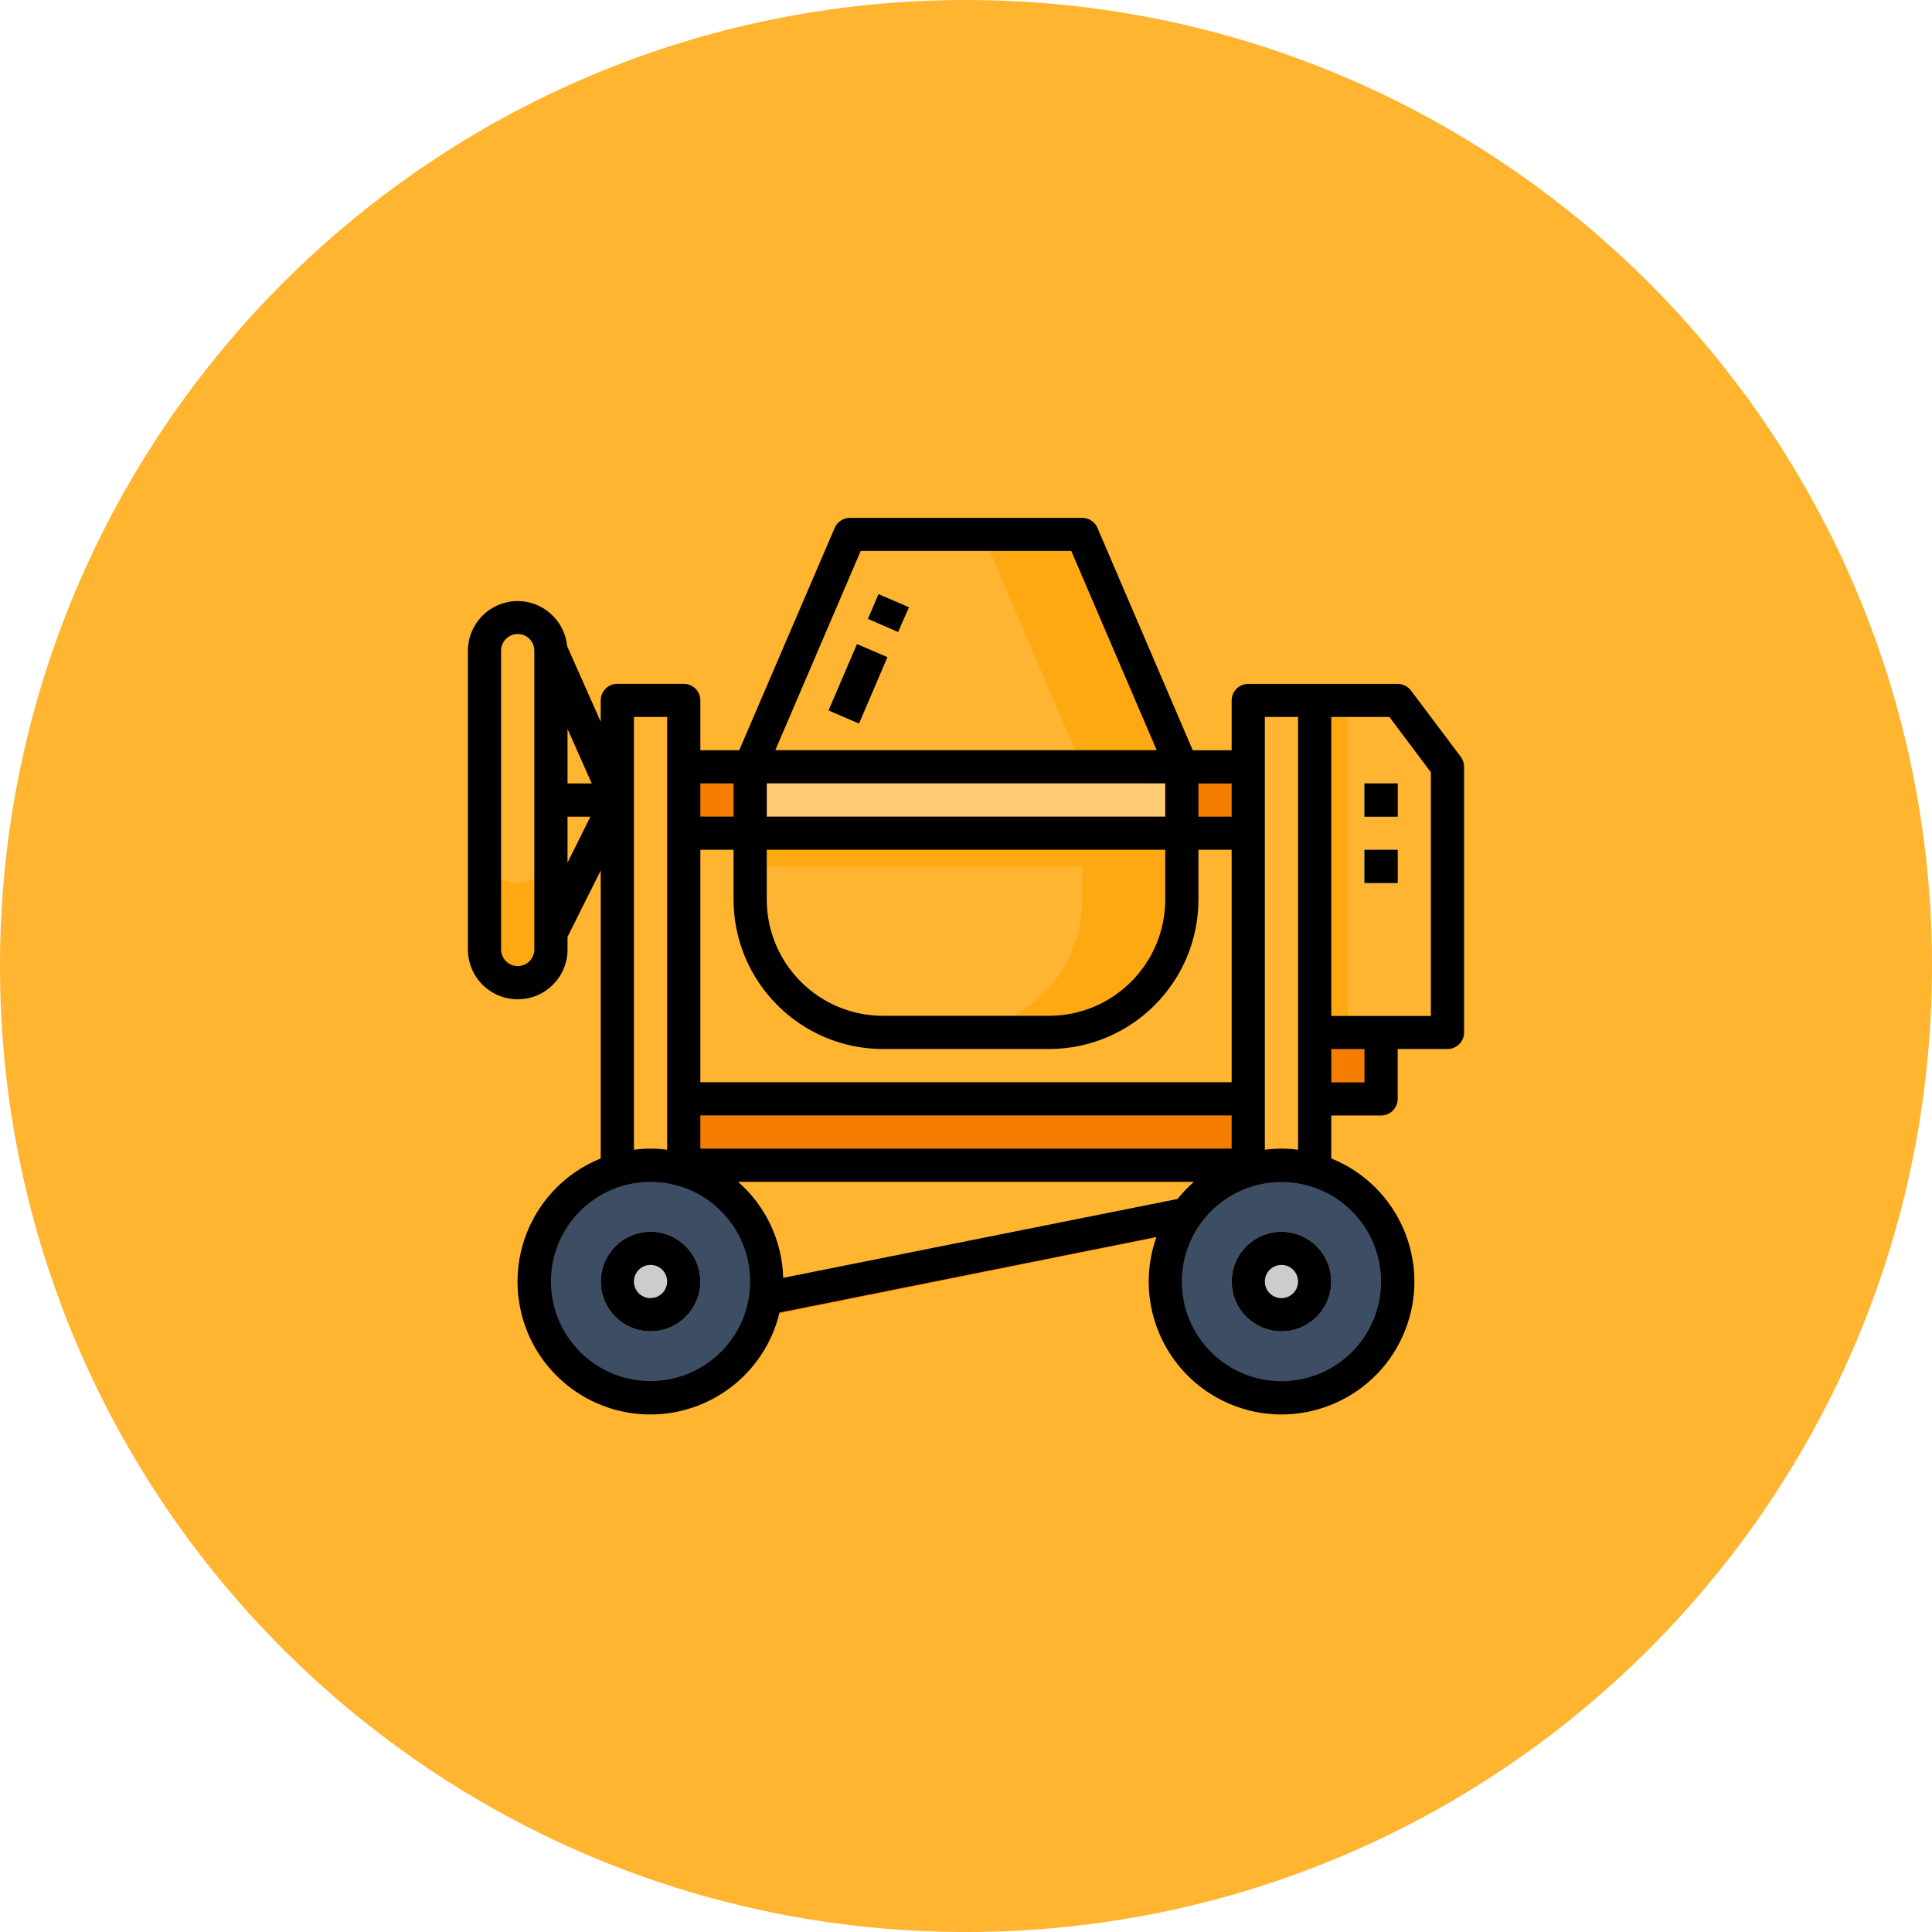
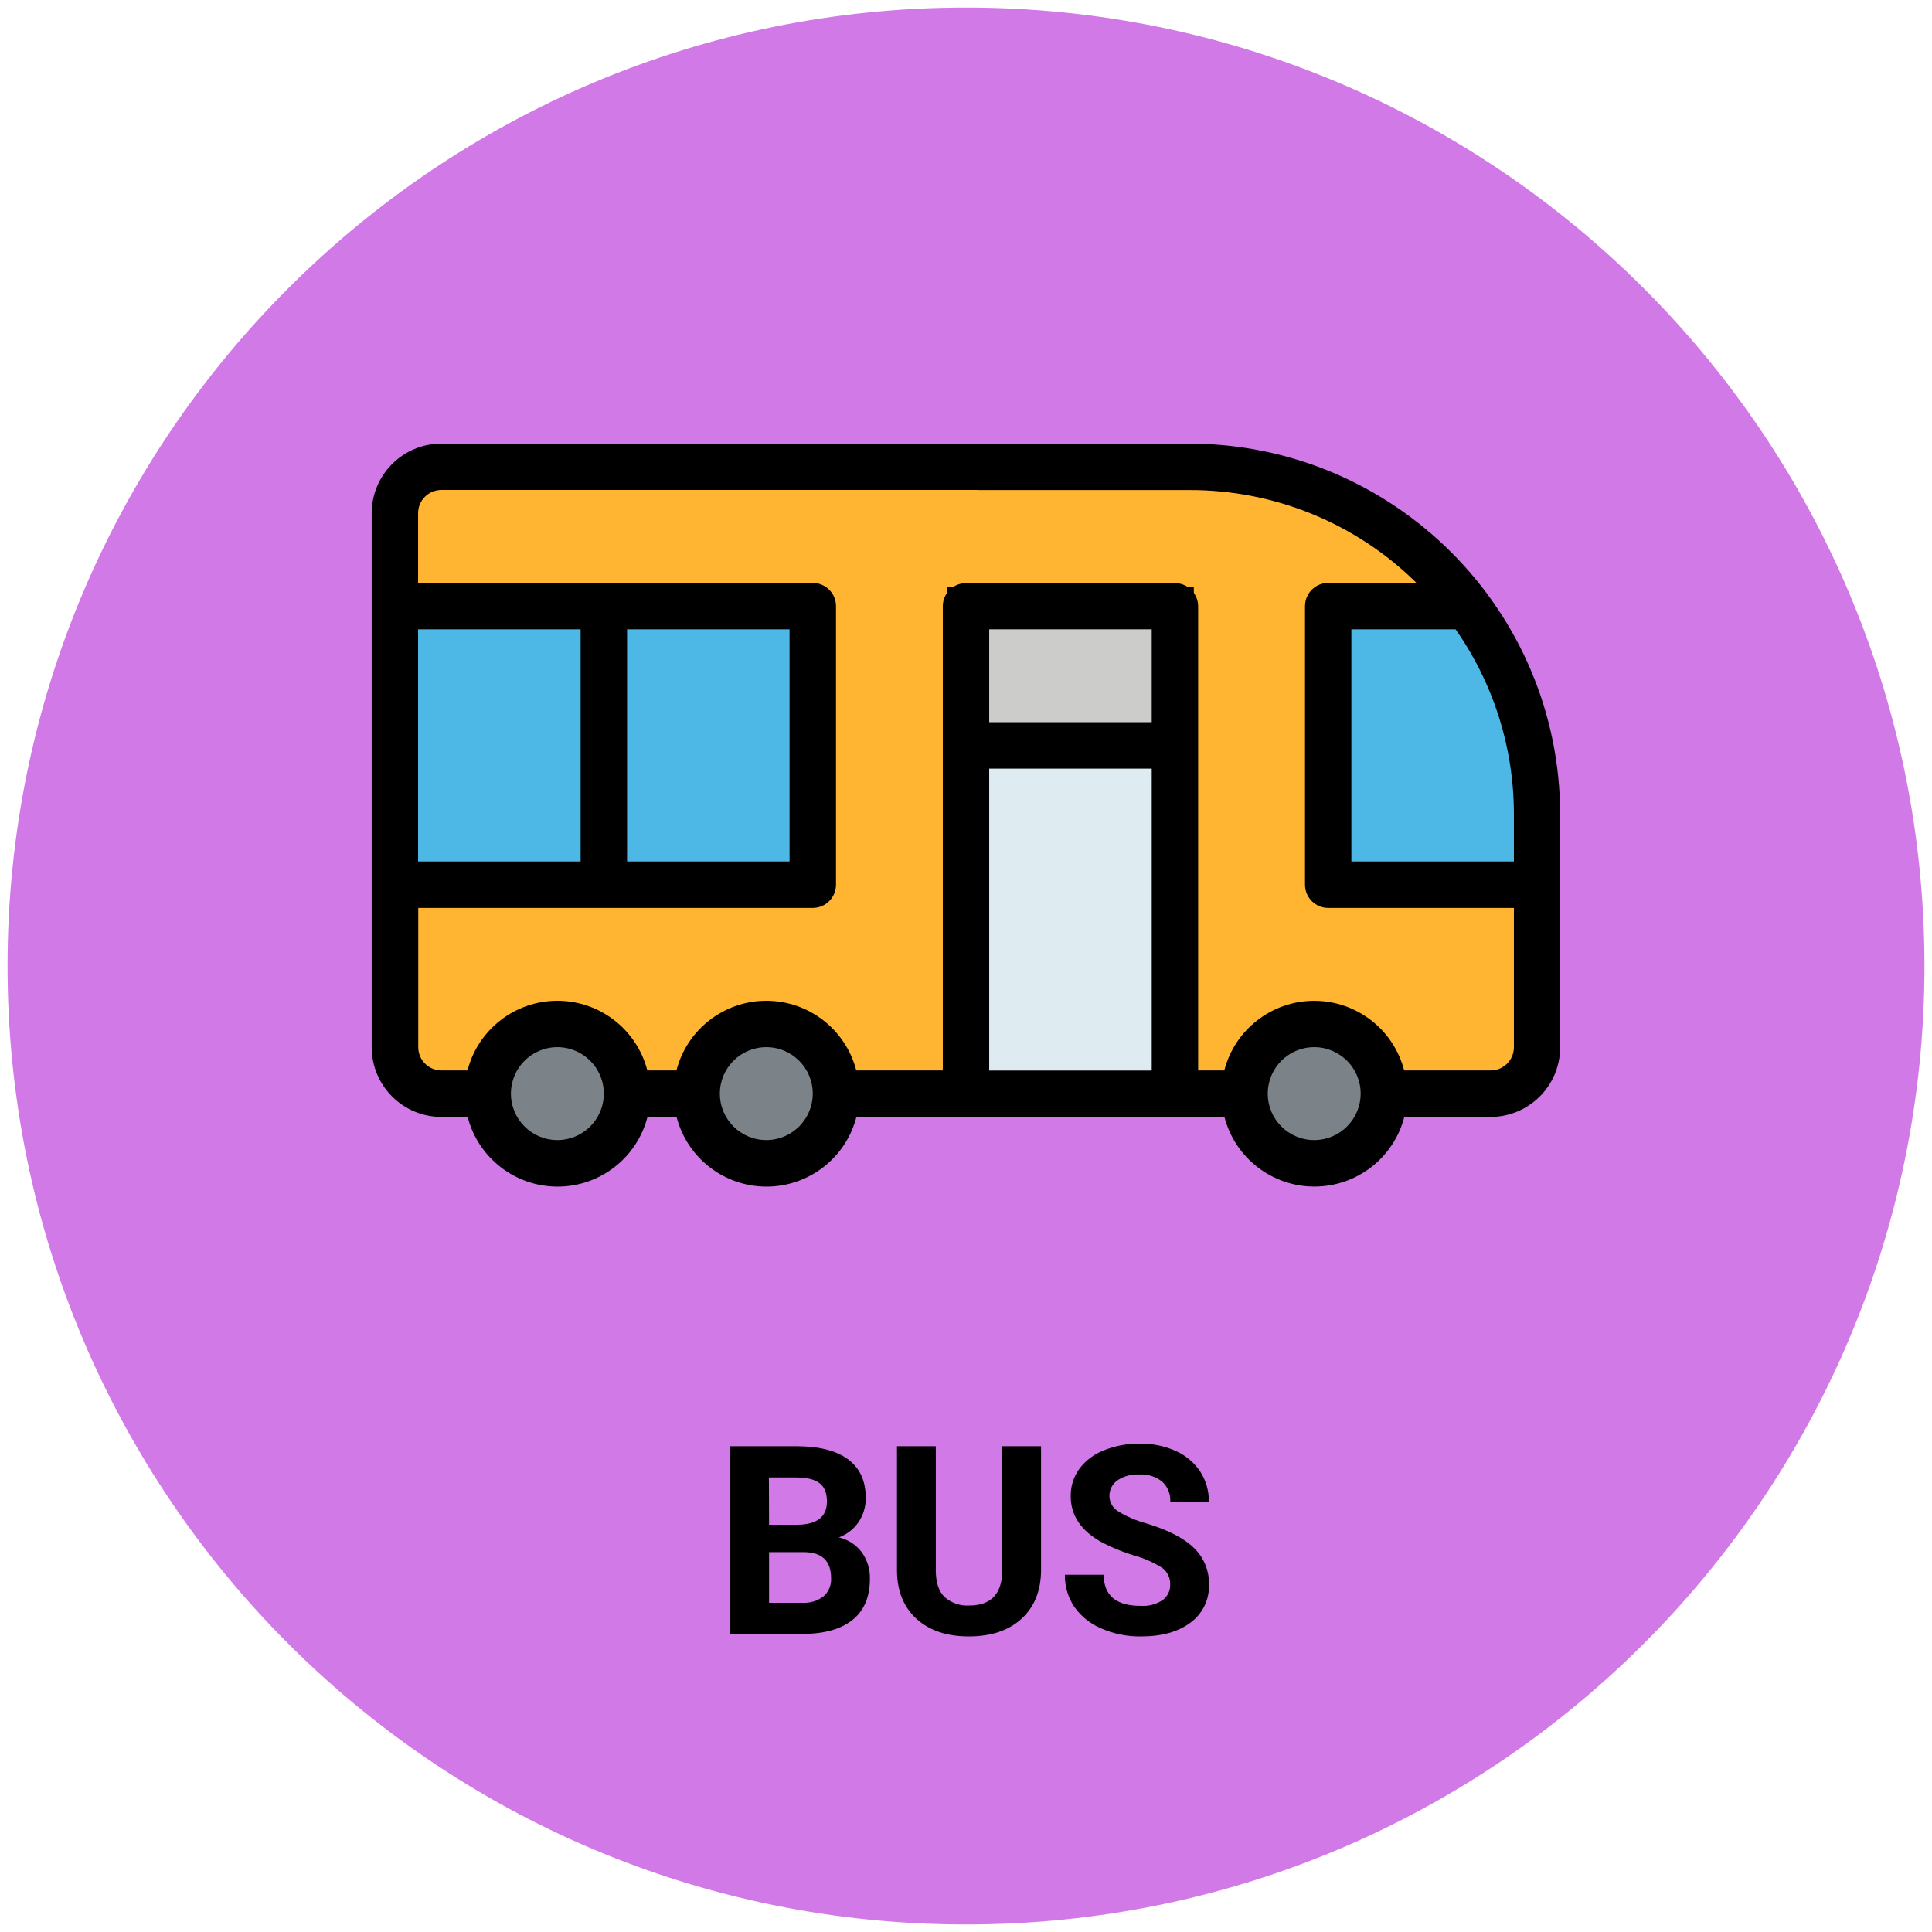
<svg xmlns="http://www.w3.org/2000/svg" viewBox="0 0 512 512">
-   <circle cx="256" cy="256" fill="#ffb530" r="256" />
-   <g fill="#f57e00">
-     <path d="m167.62 210.23-17.62-39.6a4.44 4.44 0 0 0 -4.2-2.61l-8.8.36.36 8.8 5.81-.24 13.64 30.68h-15.21v8.8h14.88l-13.2 26.4h-5v8.8h7.72a4.4 4.4 0 0 0 3.94-2.44l17.6-35.2a4.43 4.43 0 0 0 .08-3.75z" />
-     <path d="m188.58 342.72 141.62-28.58 1.75 8.62-141.63 28.58z" />
-     <path d="m181.2 203.22h17.6v17.6h-17.6z" />
-     <path d="m313.2 203.22h17.6v17.6h-17.6z" />
-     <path d="m181.2 291.22h149.6v17.6h-149.6z" />
+   <defs>
+     <style>.cls-1{fill:#d279e8;}.cls-2{fill:#ffb531;}.cls-3{fill:#4db7e5;}.cls-4{fill:#7c8388;}.cls-5{fill:#deecf1;}.cls-6{fill:#ccccca;stroke:#000;stroke-miterlimit:10;stroke-width:10px;}</style>
+   </defs>
+   <g id="Equipments">
+     <circle id="base" class="cls-1" cx="256" cy="256" r="254" />
+     <g id="icon-bus">
+       <path class="cls-2" d="M388.89,160.63a92.12,92.12,0,0,0-73.83-36.92H117A12.31,12.31,0,0,0,104.65,136v141.5A12.31,12.31,0,0,0,117,289.83H395a12.31,12.31,0,0,0,12.31-12.31V234.46Z" />
+       <path class="cls-3" d="M407.35,216v18.46H352V160.63H388.9A91.89,91.89,0,0,1,407.35,216Z" />
+       <path class="cls-4" d="M366.74,289.83a18.46,18.46,0,1,1-18.45-18.46A18.46,18.46,0,0,1,366.74,289.83Z" />
+       <path class="cls-5" d="M256,197.54h55.37v92.29H256Z" />
+       <path class="cls-6" d="M256,160.63h55.37v36.91H256Z" />
+       <path class="cls-4" d="M221.55,289.83a18.46,18.46,0,1,1-18.46-18.46A18.47,18.47,0,0,1,221.55,289.83Z" />
+       <path class="cls-4" d="M166.18,289.83a18.46,18.46,0,1,1-18.46-18.46A18.47,18.47,0,0,1,166.18,289.83Z" />
+       <path class="cls-3" d="M104.65,160.63v73.83H215.39V160.63Z" />
+       <path d="M203.71,117.56H117A18.48,18.48,0,0,0,98.5,136v141.5A18.48,18.48,0,0,0,117,296h6.93a24.61,24.61,0,0,0,47.66,0h7.71a24.61,24.61,0,0,0,47.66,0h97.53a24.62,24.62,0,0,0,47.67,0H395a18.48,18.48,0,0,0,18.46-18.46V216a98.44,98.44,0,0,0-98.44-98.44H203.71Zm55.37,12.31h56a85.34,85.34,0,0,1,60.31,24.61H352a6.15,6.15,0,0,0-6.16,6.15v73.83a6.15,6.15,0,0,0,6.16,6.15H401.2v36.91a6.16,6.16,0,0,1-6.16,6.16H372.12a24.62,24.62,0,0,0-47.67,0h-6.93v-123a6.15,6.15,0,0,0-6.15-6.15H256a6.15,6.15,0,0,0-6.15,6.15V283.68H226.92a24.61,24.61,0,0,0-47.66,0h-7.71a24.61,24.61,0,0,0-47.66,0H117a6.16,6.16,0,0,1-6.16-6.16V240.61H215.39a6.15,6.15,0,0,0,6.16-6.15V160.63a6.15,6.15,0,0,0-6.16-6.15H110.8V136a6.16,6.16,0,0,1,6.16-6.15H259.08ZM209.24,228.3H166.18V166.78h43.06Zm-55.37-61.52V228.3H110.8V166.78Zm151.35,0v24.61H262.15V166.78ZM147.72,302.13a12.31,12.31,0,1,1,12.3-12.3A12.32,12.32,0,0,1,147.72,302.13Zm55.37,0a12.31,12.31,0,1,1,12.3-12.3A12.32,12.32,0,0,1,203.09,302.13Zm59.06-98.43h43.07v80H262.15Zm86.14,98.43a12.31,12.31,0,1,1,12.3-12.3A12.32,12.32,0,0,1,348.29,302.13ZM401.2,228.3H358.13V166.78h27.62A85.34,85.34,0,0,1,401.2,216Z" />
+     </g>
+     <path d="M193.55,433V383.26H211q9.06,0,13.74,3.47t4.69,10.17a11.24,11.24,0,0,1-1.88,6.44,10.92,10.92,0,0,1-5.23,4.09,10.55,10.55,0,0,1,6,3.86,11.43,11.43,0,0,1,2.21,7.11q0,7.19-4.58,10.87T212.9,433Zm10.26-28.92h7.58q7.77-.14,7.76-6.18,0-3.39-2-4.87c-1.31-1-3.38-1.49-6.21-1.49h-7.17Zm0,7.25v13.43h8.78a8.49,8.49,0,0,0,5.66-1.72,5.93,5.93,0,0,0,2-4.77q0-6.84-7.07-6.94Z" />
+     <path d="M275.89,383.26V416q0,8.18-5.11,12.92t-14,4.75q-8.72,0-13.84-4.61t-5.23-12.68V383.26H248v32.85q0,4.89,2.34,7.13a9,9,0,0,0,6.48,2.24q8.64,0,8.78-9.1V383.26Z" />
+     <path d="M310.11,420a5.27,5.27,0,0,0-2.06-4.46,26.88,26.88,0,0,0-7.38-3.28,52,52,0,0,1-8.44-3.4q-8.48-4.57-8.48-12.34A12,12,0,0,1,286,389.3a14.76,14.76,0,0,1,6.52-4.94,24.53,24.53,0,0,1,9.56-1.78,22.33,22.33,0,0,1,9.5,1.93,15.21,15.21,0,0,1,6.48,5.45,14.35,14.35,0,0,1,2.3,8H310.14a6.71,6.71,0,0,0-2.15-5.31,8.83,8.83,0,0,0-6.05-1.9,9.46,9.46,0,0,0-5.85,1.59,5,5,0,0,0-2.08,4.19,4.79,4.79,0,0,0,2.44,4.06,27.5,27.5,0,0,0,7.2,3.08q8.75,2.63,12.74,6.53a13,13,0,0,1,4,9.7A12,12,0,0,1,315.51,430q-4.89,3.68-13.16,3.67a25.42,25.42,0,0,1-10.46-2.1,16.56,16.56,0,0,1-7.2-5.76,14.76,14.76,0,0,1-2.48-8.48H292.5q0,8.25,9.85,8.24a9.47,9.47,0,0,0,5.7-1.49A4.83,4.83,0,0,0,310.11,420Z" />
  </g>
-   <path d="m137.2 163.62a8.8 8.8 0 0 1 8.8 8.8v79.2a8.8 8.8 0 0 1 -17.6 0v-79.2a8.8 8.8 0 0 1 8.8-8.8z" fill="#ffb531" />
-   <path d="m137.2 234a8.8 8.8 0 0 1 -8.8-8.8v26.4a8.8 8.8 0 0 0 17.6 0v-26.4a8.8 8.8 0 0 1 -8.8 8.8z" fill="#ffa912" />
-   <path d="m286.8 141.62h-61.6l-26.4 61.6v35.2a35.2 35.2 0 0 0 35.2 35.2h44a35.2 35.2 0 0 0 35.2-35.2v-35.2z" fill="#ffb531" />
-   <path d="m286.8 141.62h-26.4l26.4 61.6v35.2a35.2 35.2 0 0 1 -35.2 35.2h26.4a35.2 35.2 0 0 0 35.2-35.2v-35.2z" fill="#ffa912" />
-   <path d="m230 164 2.81-6.55 8.09 3.47-2.9 6.58z" fill="#ffcb73" />
-   <path d="m219.56 188.28 7.55-17.6 8.08 3.47-7.54 17.6z" fill="#ffcb73" />
-   <path d="m163.6 185.62h17.6v154h-17.6z" fill="#ffb531" />
-   <path d="m330.8 185.62h17.6v154h-17.6z" fill="#ffb531" />
-   <path d="m383.6 273.62h-35.2v-88h22l13.2 17.6z" fill="#ffb531" />
-   <path d="m203.2 339.62a30.8 30.8 0 1 1 -30.8-30.8 30.8 30.8 0 0 1 30.8 30.8z" fill="#3d4d63" />
-   <path d="m185.6 339.62a13.2 13.2 0 1 1 -13.2-13.2 13.2 13.2 0 0 1 13.2 13.2z" fill="#e0e0de" />
-   <path d="m176.8 339.62a4.4 4.4 0 1 1 -4.4-4.4 4.4 4.4 0 0 1 4.4 4.4z" fill="#ccccca" />
-   <path d="m370.4 339.62a30.8 30.8 0 1 1 -30.8-30.8 30.8 30.8 0 0 1 30.8 30.8z" fill="#3d4d63" />
-   <path d="m352.8 339.62a13.2 13.2 0 1 1 -13.2-13.2 13.2 13.2 0 0 1 13.2 13.2z" fill="#e0e0de" />
-   <path d="m198.8 203.22h114.4v17.6h-114.4z" fill="#ffcb73" />
-   <path d="m348.4 273.62h17.6v17.6h-17.6z" fill="#f57e00" />
-   <path d="m361.6 207.62h8.8v8.8h-8.8z" fill="#348fd9" />
-   <path d="m361.6 225.22h8.8v8.78h-8.8z" fill="#348fd9" />
-   <path d="m348.4 185.62h8.8v88h-8.8z" fill="#ffa912" />
-   <path d="m344 339.62a4.4 4.4 0 1 1 -4.4-4.4 4.4 4.4 0 0 1 4.4 4.4z" fill="#ccccca" />
-   <path d="m198.8 220.82h114.4v8.8h-114.4z" fill="#ffa912" />
-   <path d="m230 164 2.81-6.55 8.09 3.47-2.9 6.58z" />
-   <path d="m219.56 188.28 7.55-17.6 8.08 3.47-7.54 17.6z" />
-   <path d="m373.92 183a4.39 4.39 0 0 0 -3.52-1.76h-39.6a4.4 4.4 0 0 0 -4.4 4.4v13.2h-10.3l-25.26-58.94a4.4 4.4 0 0 0 -4-2.66h-61.64a4.4 4.4 0 0 0 -4 2.66l-25.3 58.92h-10.3v-13.2a4.4 4.4 0 0 0 -4.4-4.4h-17.6a4.4 4.4 0 0 0 -4.4 4.4v5.67l-8.92-20.08a13.17 13.17 0 0 0 -26.28 1.21v79.2a13.2 13.2 0 0 0 26.4 0v-3.36l8.8-17.6v76.34a35.2 35.2 0 1 0 47.39 40.82l99.88-20a35.2 35.2 0 1 0 46.33-20.82v-11.38h13.2a4.4 4.4 0 0 0 4.4-4.4v-13.22h13.2a4.4 4.4 0 0 0 4.4-4.4v-70.4a4.41 4.41 0 0 0 -.88-2.64zm-232.32 68.62a4.4 4.4 0 0 1 -8.8 0v-79.2a4.4 4.4 0 0 1 8.8 0zm8.8-23v-12.2h6.08zm0-21v-14.47l6.43 14.47zm184.8 83.6v-101.22h8.8v114.7a32.42 32.42 0 0 0 -8.8 0zm-17.6-83.6h8.8v8.8h-8.8zm-89.5-61.62h55.8l22.63 52.8h-101.06zm-24.9 61.6h105.6v8.8h-105.6zm0 17.6h105.6v13.2a30.84 30.84 0 0 1 -30.8 30.8h-44a30.84 30.84 0 0 1 -30.8-30.8zm-17.6-17.6h8.8v8.8h-8.8zm0 17.6h8.8v13.2a39.65 39.65 0 0 0 39.6 39.6h44a39.65 39.65 0 0 0 39.6-39.6v-13.2h8.8v61.6h-140.8zm0 70.4h140.8v8.8h-140.8zm-17.6-105.6h8.8v114.7a32.42 32.42 0 0 0 -8.8 0zm4.4 176a26.4 26.4 0 1 1 26.4-26.4 26.4 26.4 0 0 1 -26.4 26.4zm35.15-27.36a35.06 35.06 0 0 0 -11.94-25.44h120.78a35.76 35.76 0 0 0 -4.33 4.54zm158.45 1a26.4 26.4 0 1 1 -26.4-26.4 26.4 26.4 0 0 1 26.4 26.38zm-4.4-52.8h-8.8v-8.84h8.8zm17.6-17.6h-26.4v-79.24h15.4l11 14.66z" />
-   <path d="m172.4 326.42a13.2 13.2 0 1 0 13.2 13.2 13.2 13.2 0 0 0 -13.2-13.2zm0 17.6a4.4 4.4 0 1 1 4.4-4.4 4.4 4.4 0 0 1 -4.4 4.38z" />
-   <path d="m326.4 339.62a13.2 13.2 0 1 0 13.2-13.2 13.2 13.2 0 0 0 -13.2 13.2zm17.6 0a4.4 4.4 0 1 1 -4.4-4.4 4.4 4.4 0 0 1 4.4 4.4z" />
-   <path d="m361.6 207.62h8.8v8.8h-8.8z" />
-   <path d="m361.6 225.22h8.8v8.78h-8.8z" />
</svg>
